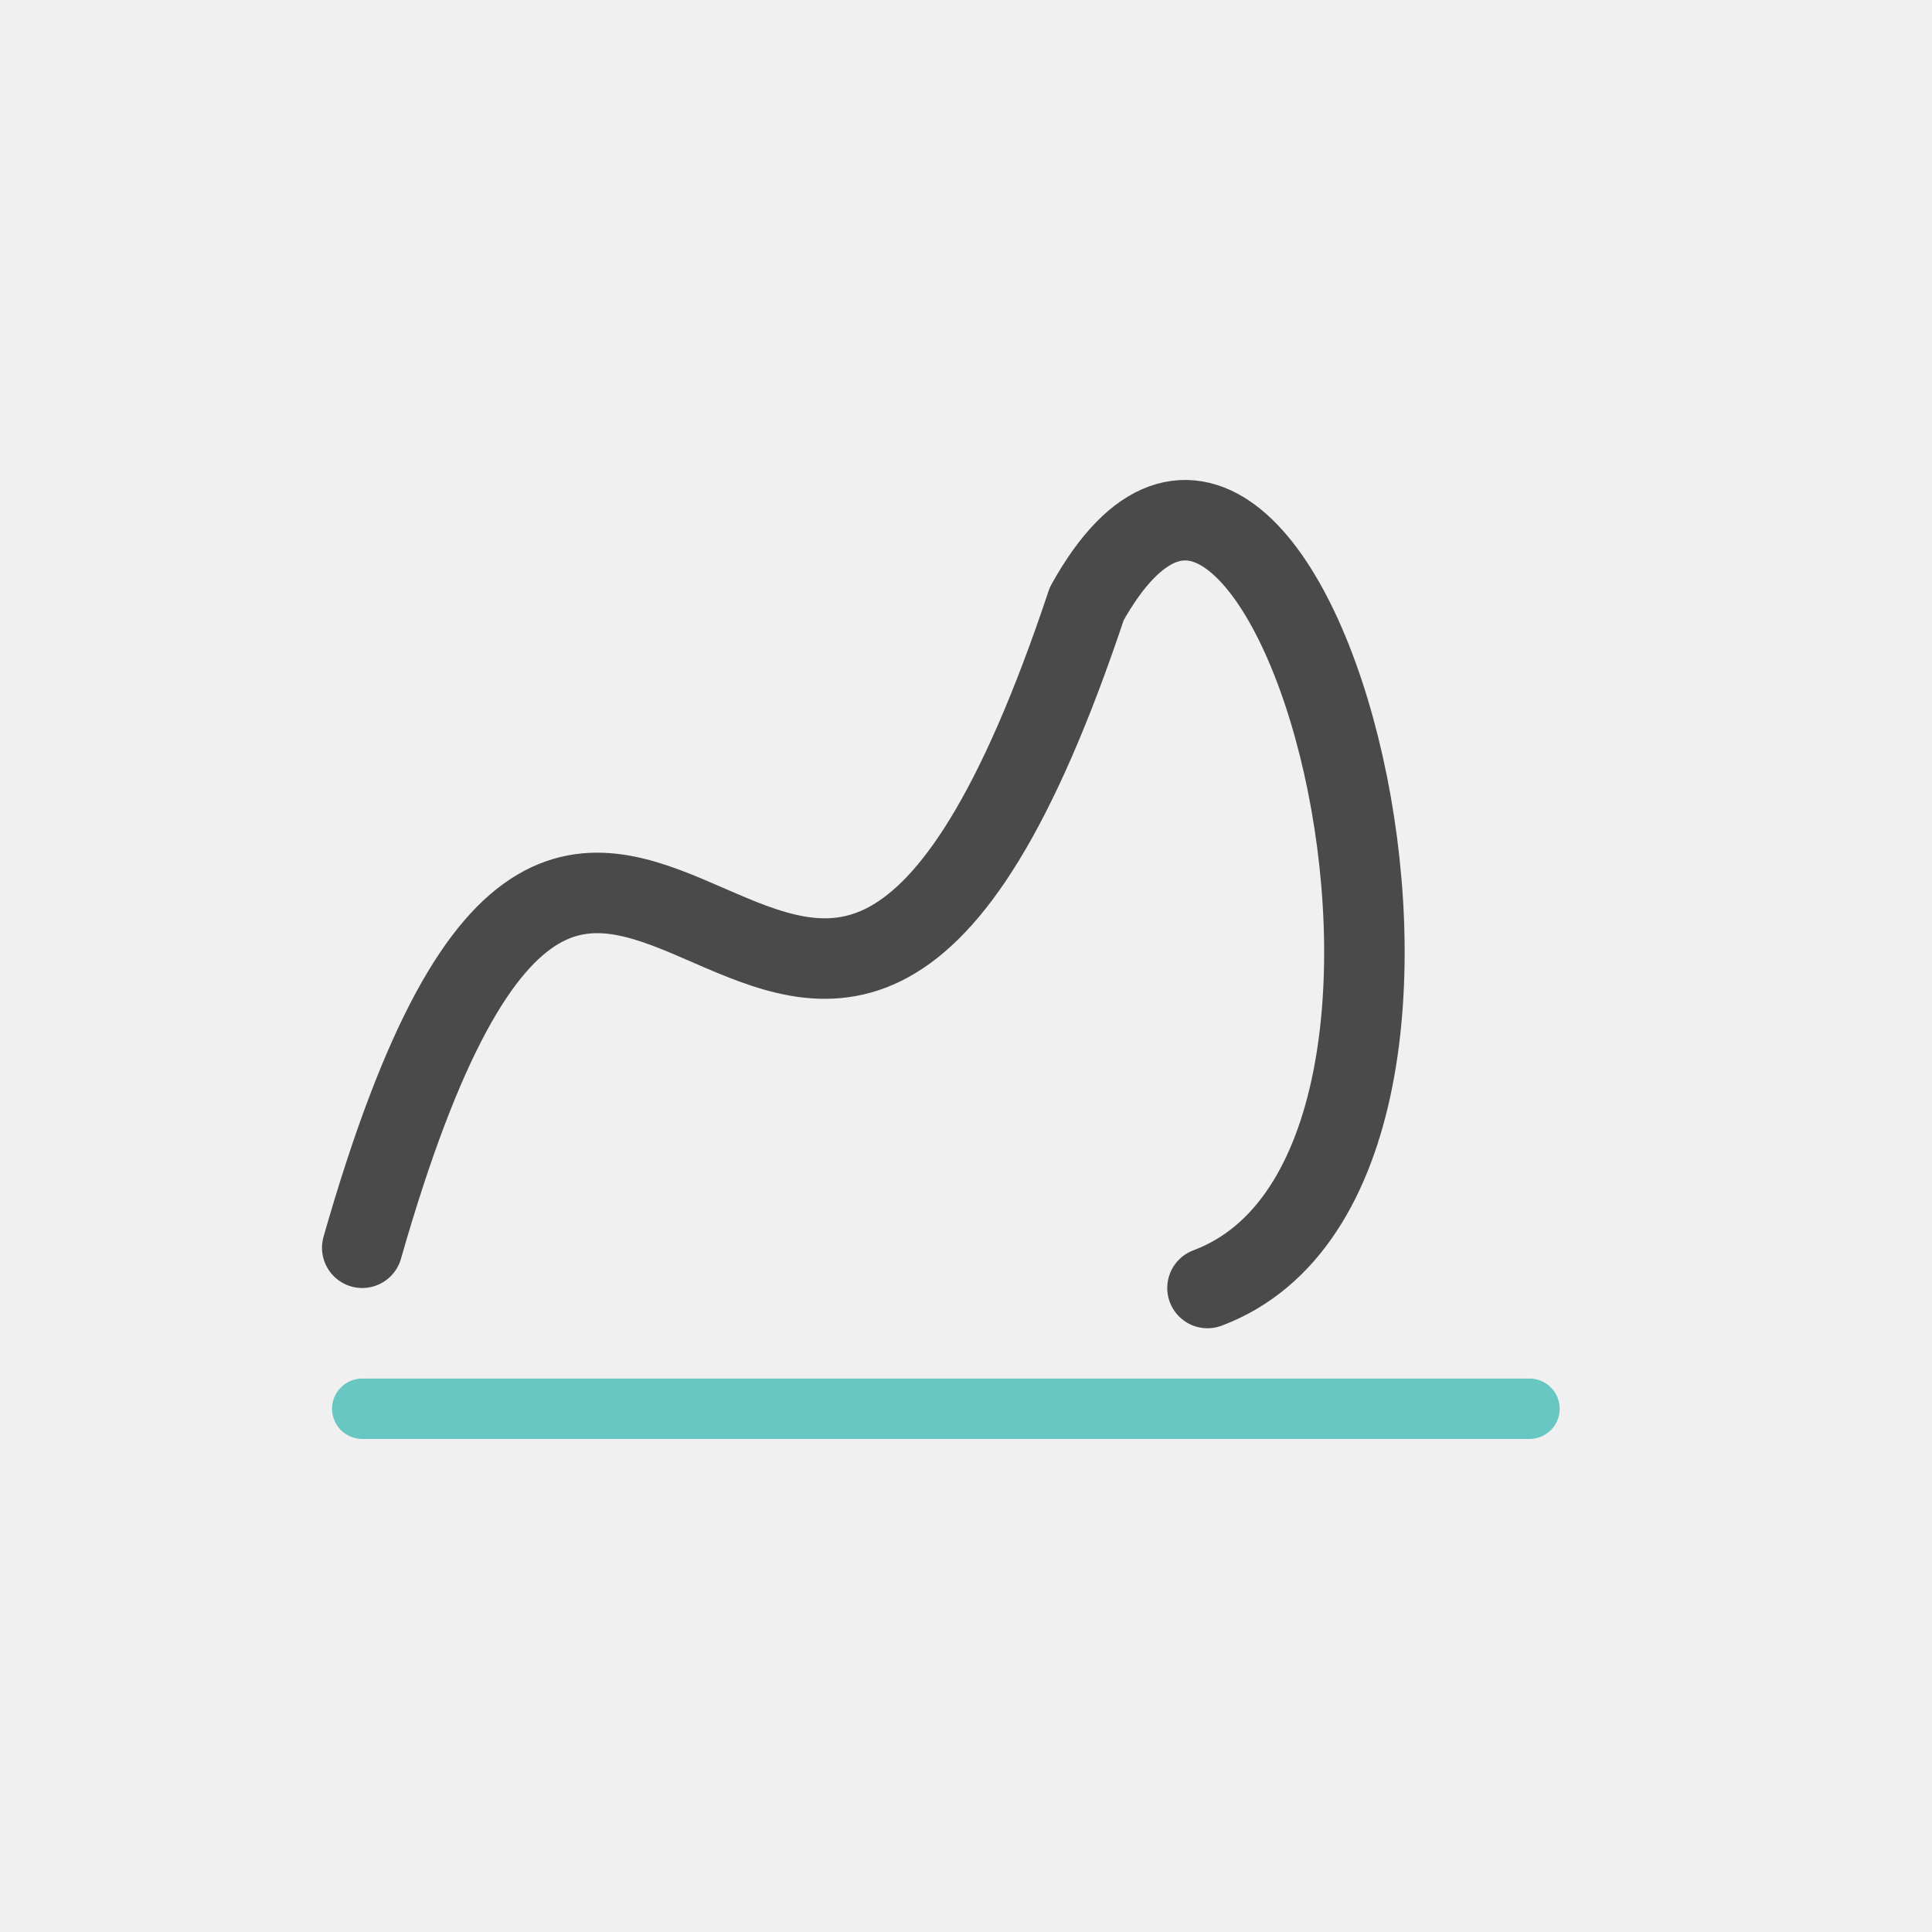
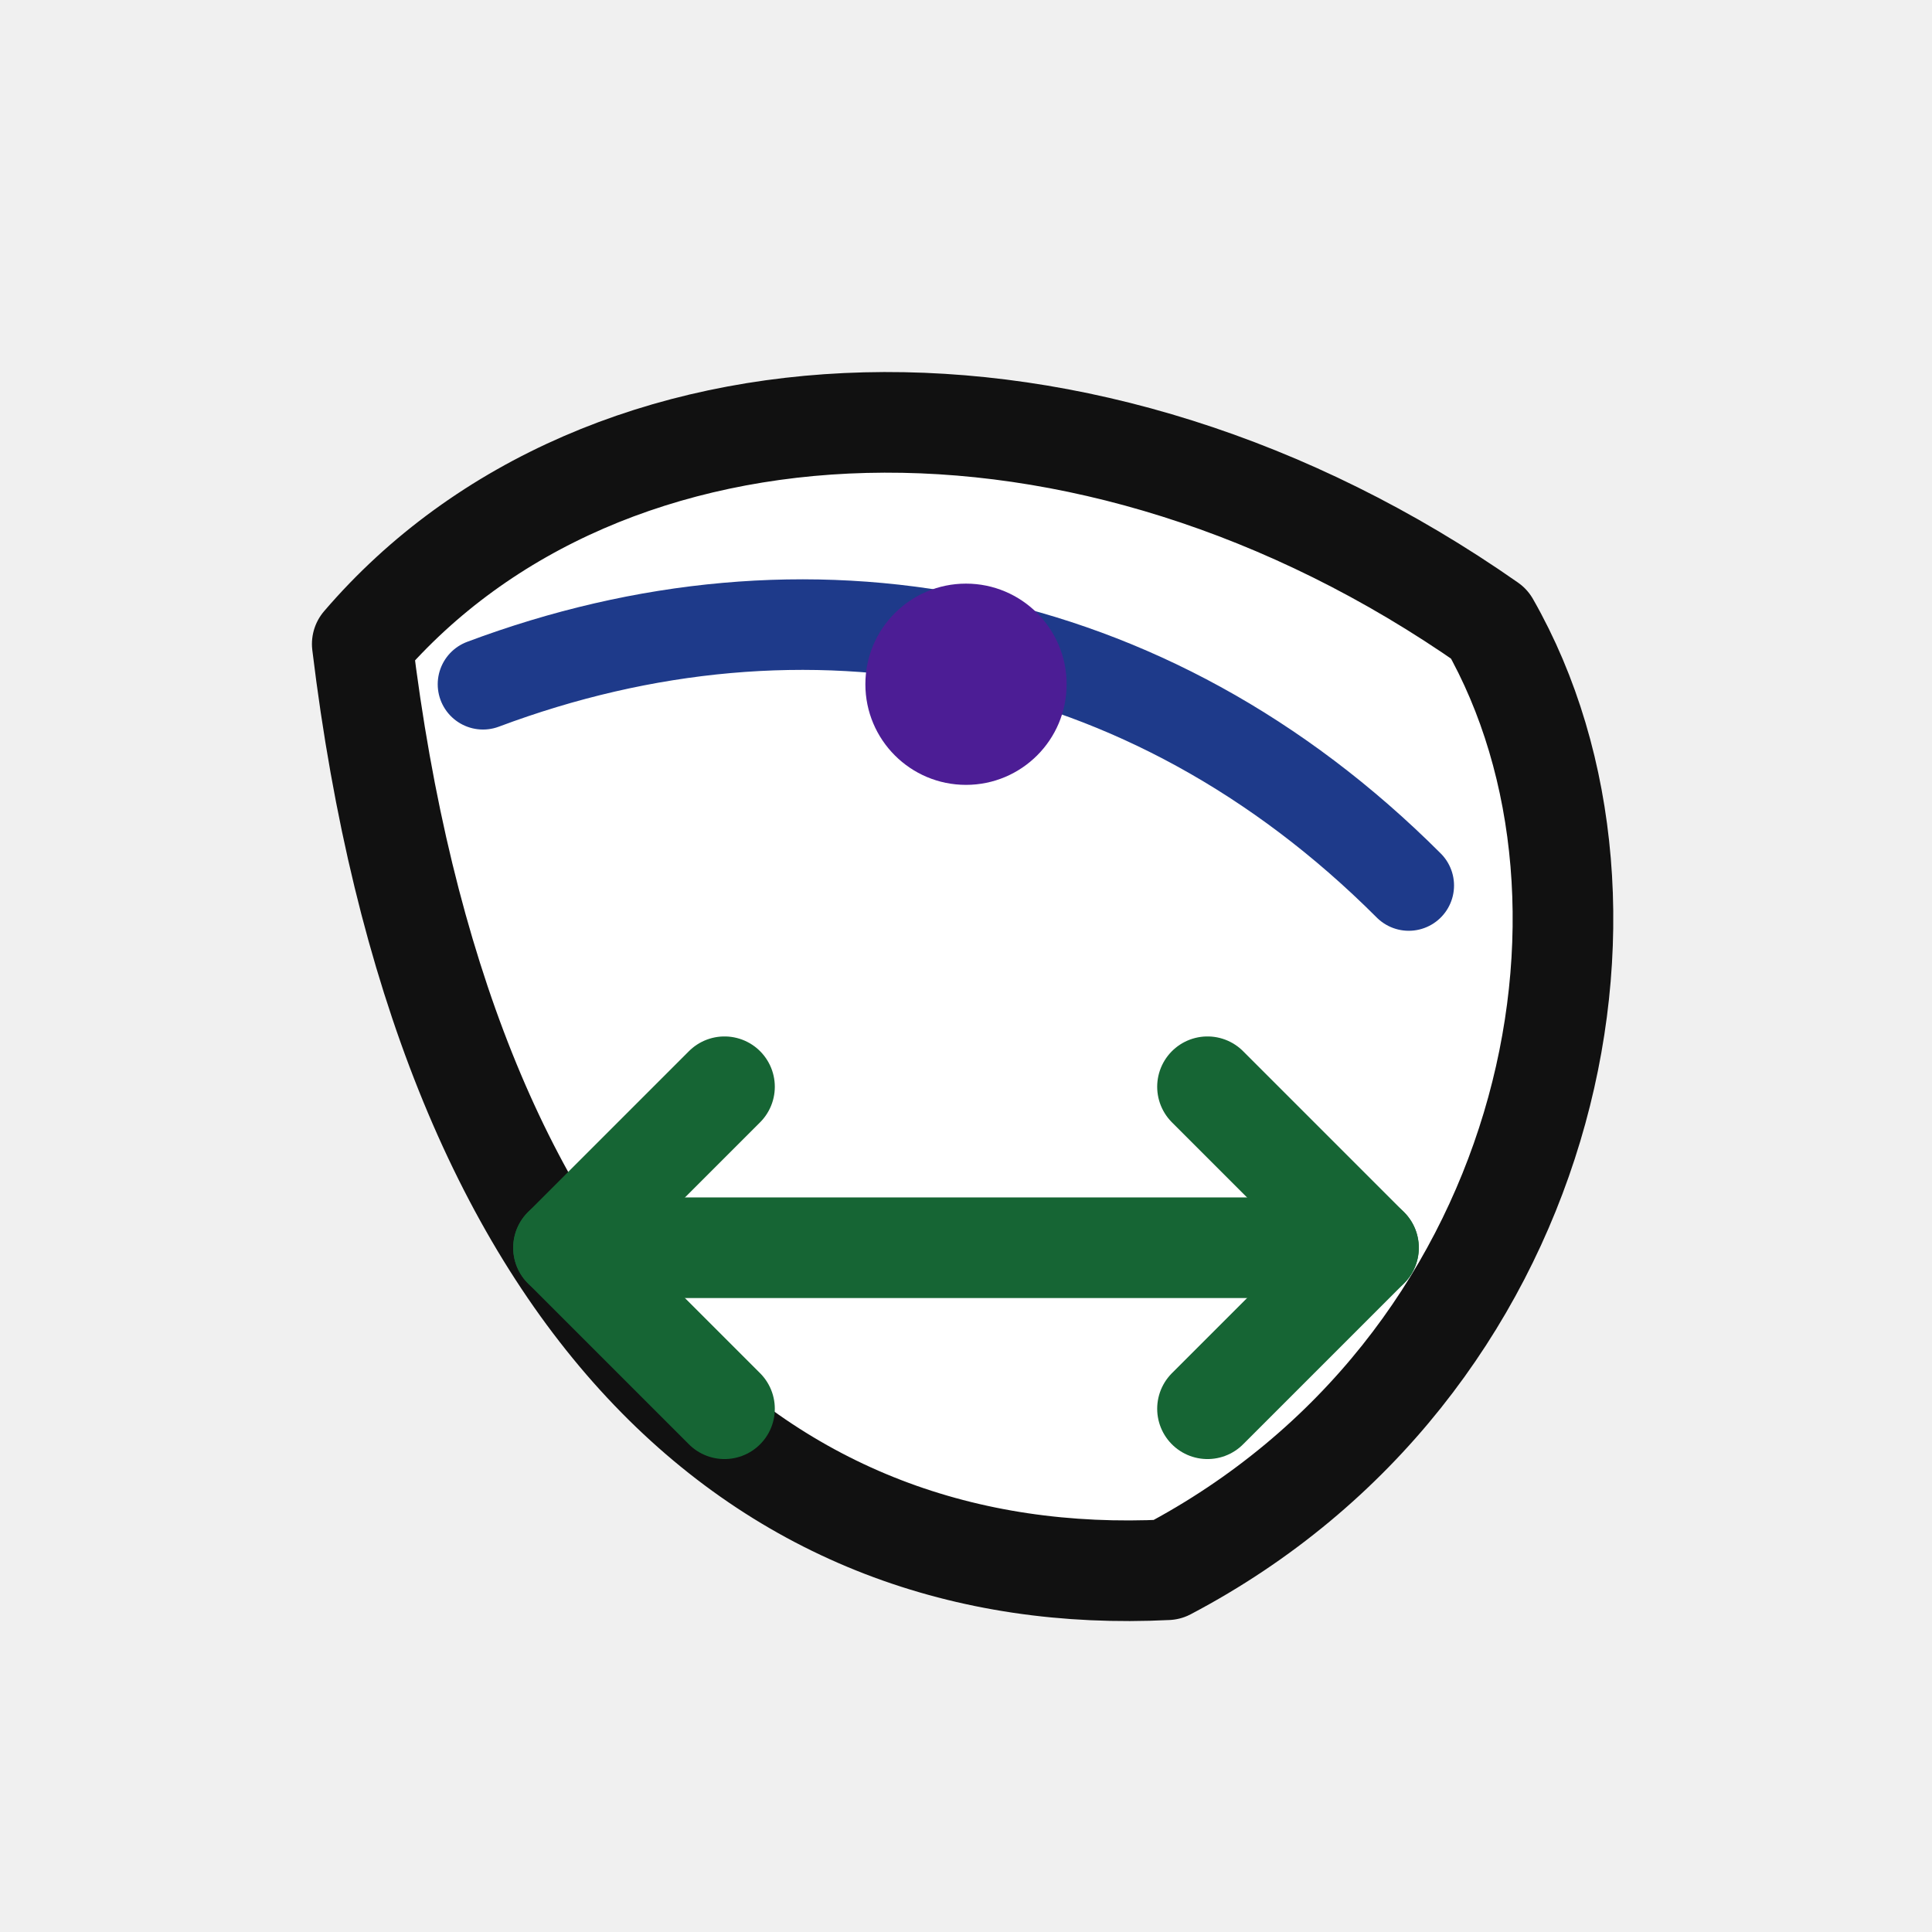
<svg xmlns="http://www.w3.org/2000/svg" width="96" height="96" viewBox="0 0 96 96" fill="none">
-   <defs>
-     <filter id="shadow" x="-20%" y="-20%" width="140%" height="140%">
-       <feDropShadow dx="0" dy="1" stdDeviation="1.2" flood-color="#00000022" />
-     </filter>
-   </defs>
-   <path d="M18 62 C30 20,40 72,54 30 C64 12,76 58,60 64" stroke="#4a4a4a" stroke-width="4" fill="none" stroke-linecap="round" stroke-linejoin="round" />
-   <path d="M18 70 L76 70" stroke="#69c7c3" stroke-width="3" fill="none" stroke-linecap="round" stroke-linejoin="round" />
+   <path d="M18 32 C30 18, 54 17, 74 31 C82 45, 77 68, 58 78 C38 79, 22 65, 18 32 Z" fill="#ffffff" stroke="#111111" stroke-width="5" stroke-linejoin="round" />
+   <path d="M24 34 C40 28, 57 31, 70 44" stroke="#1e3a8a" stroke-width="4.5" stroke-linecap="round" />
+   <path d="M28 62 H68" stroke="#166534" stroke-width="5" stroke-linecap="round" />
+   <path d="M36 54 L28 62 L36 70 M60 54 L68 62 L60 70" stroke="#166534" stroke-width="5" stroke-linecap="round" stroke-linejoin="round" />
+   <circle cx="48" cy="34" r="5" fill="#4c1d95" />
</svg>
